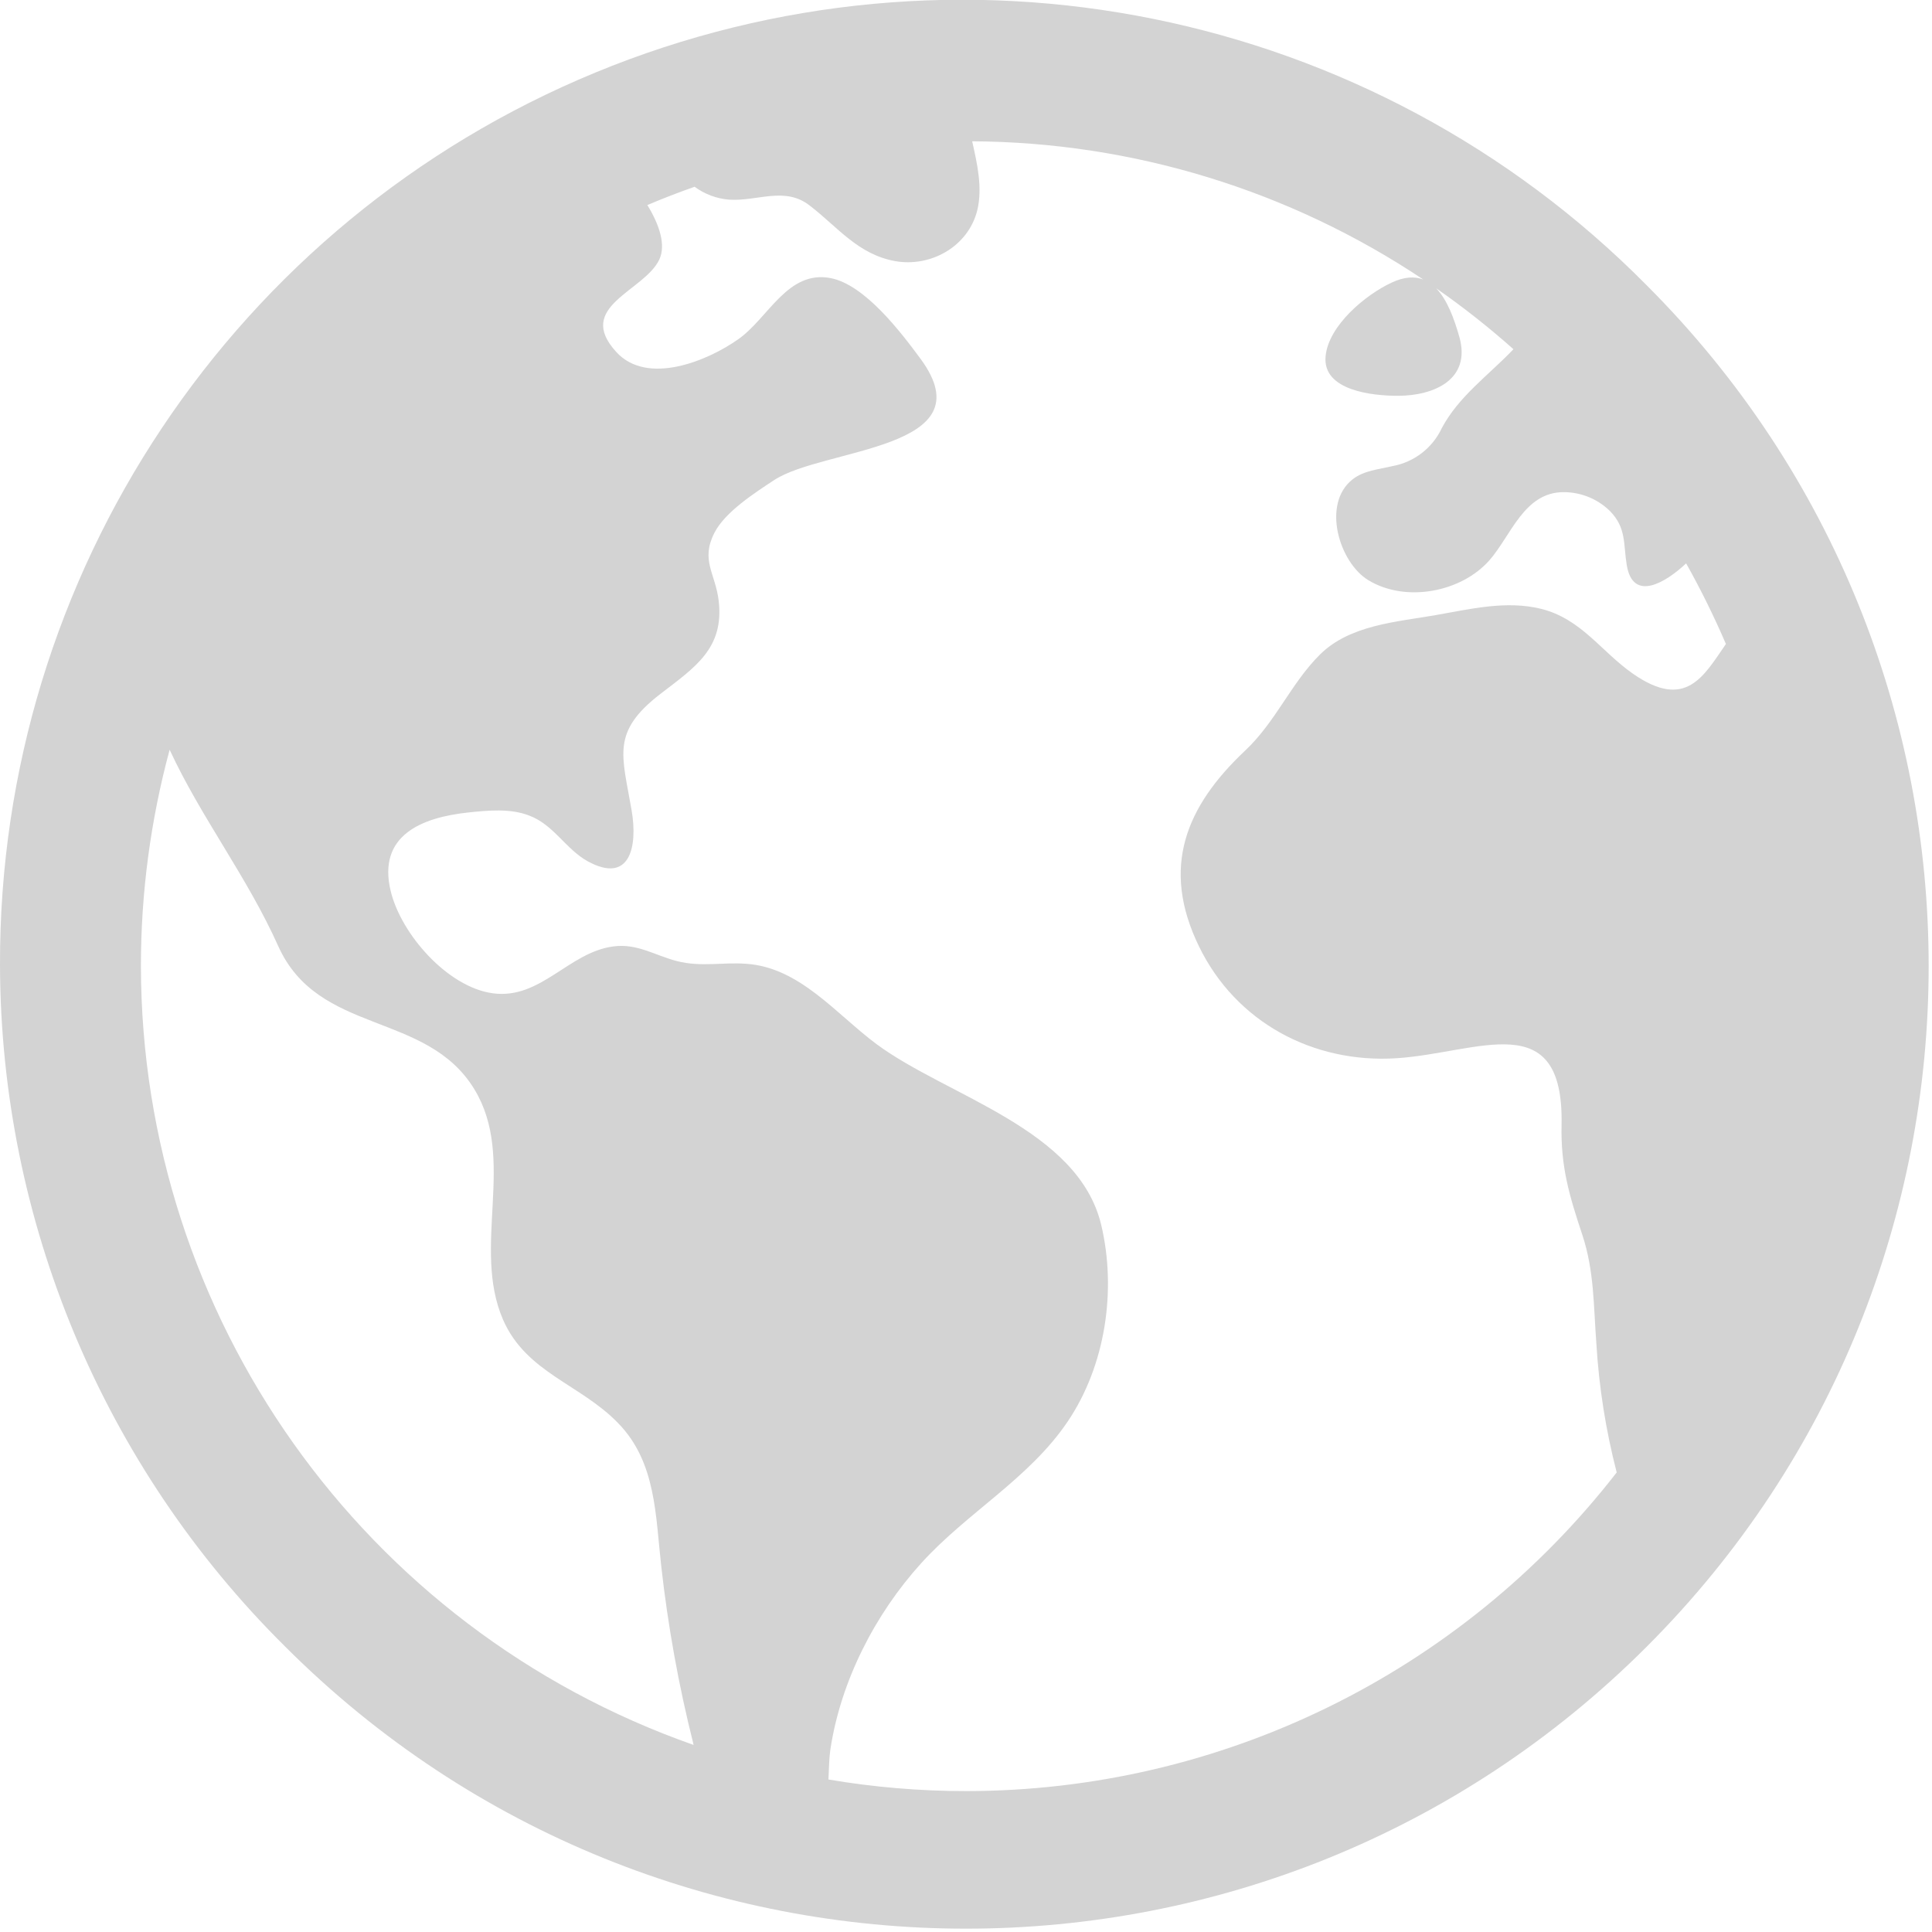
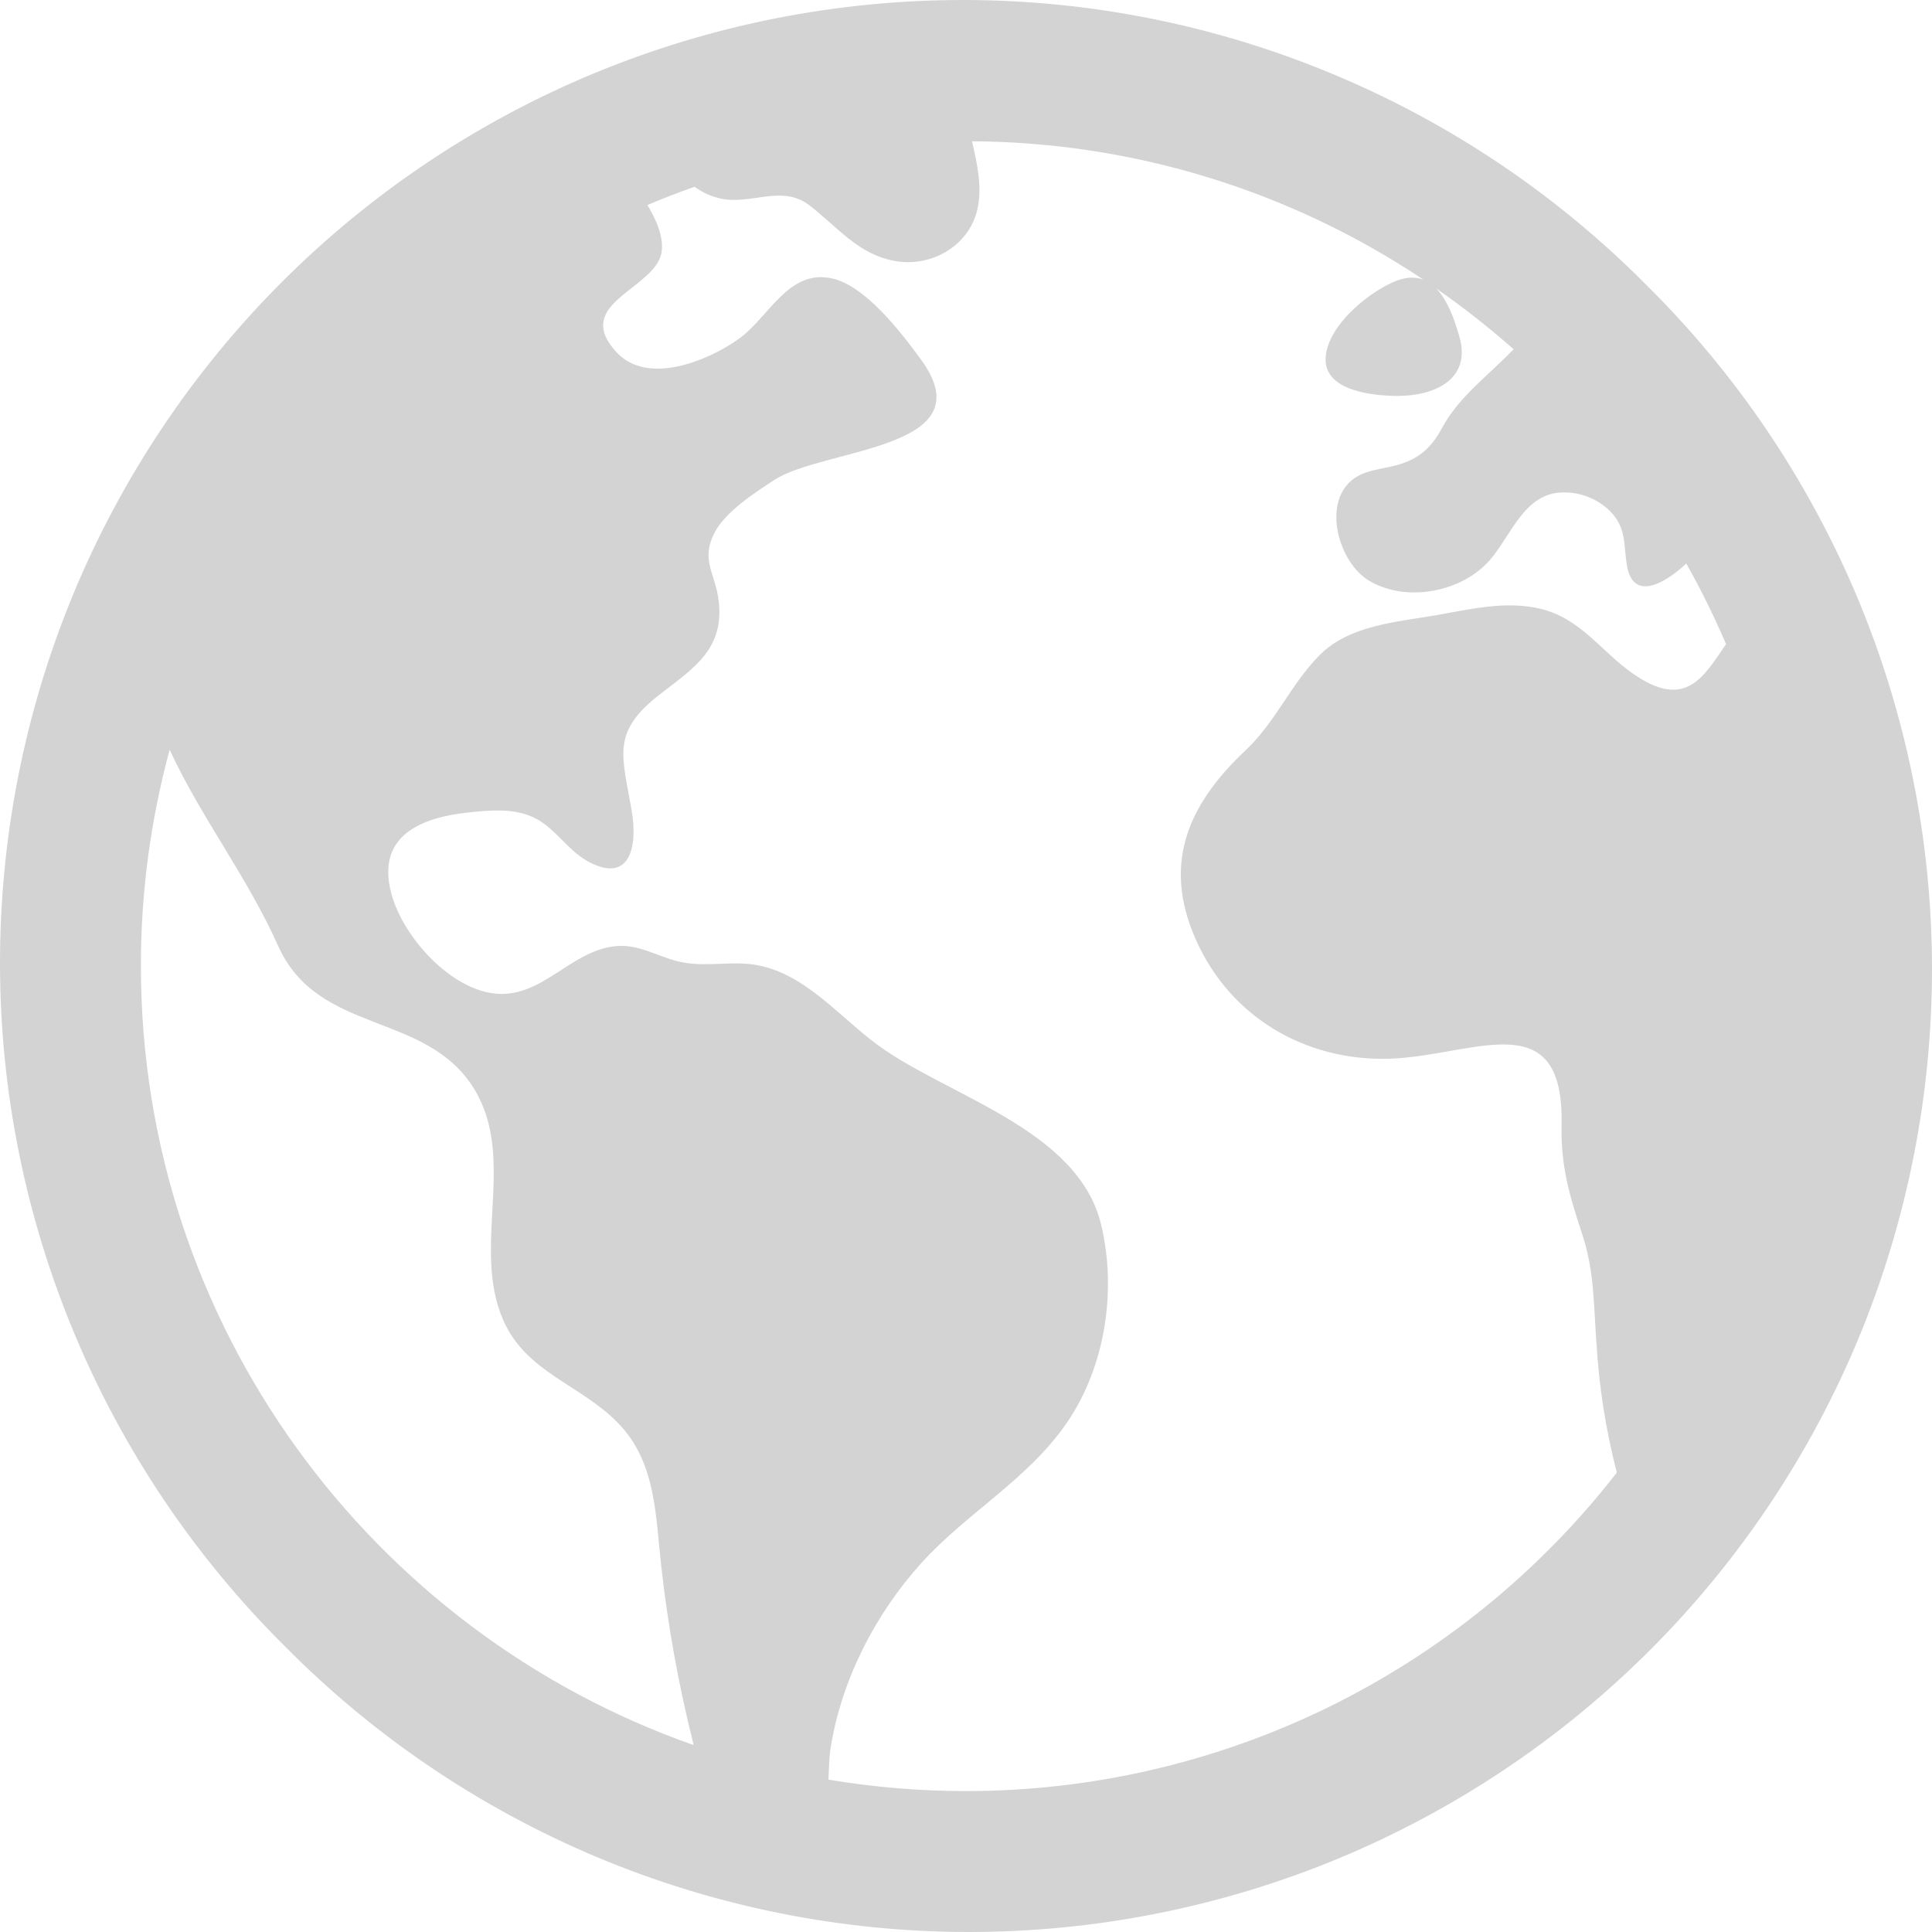
- <svg xmlns="http://www.w3.org/2000/svg" width="15" height="15" fill="none">
-   <path d="M12.785 2.215A7.473 7.473 0 000 7.492a7.474 7.474 0 002.215 5.293 7.474 7.474 0 1010.57-10.57zM1.094 7.5c0-.567.075-1.131.223-1.679.245.528.6.983.843 1.524.312.695 1.152.502 1.523 1.112.329.54-.023 1.224.223 1.79.18.411.601.5.892.801.297.303.291.718.336 1.113.052.464.135.925.249 1.377 0 .004 0 .007.003.01A6.42 6.42 0 011.094 7.5zM7.5 13.906c-.358 0-.715-.03-1.068-.09.004-.09.006-.174.015-.233.08-.53.346-1.05.705-1.446.354-.392.839-.657 1.138-1.101.293-.434.38-1.018.26-1.525-.178-.748-1.195-.998-1.744-1.404-.315-.234-.596-.595-1.01-.624-.19-.014-.35.027-.54-.021-.173-.045-.31-.139-.494-.114-.346.045-.564.414-.935.364-.352-.047-.714-.46-.794-.795-.103-.43.238-.57.603-.609.153-.016.324-.033.47.023.193.071.284.26.457.356.325.178.39-.107.341-.395-.074-.432-.161-.608.224-.905.267-.205.495-.353.452-.721-.025-.216-.143-.314-.033-.53.084-.163.314-.31.464-.409.386-.252 1.656-.233 1.137-.94-.152-.206-.433-.577-.7-.628-.334-.063-.482.31-.715.474-.24.17-.708.363-.948.1-.324-.353.214-.47.333-.716.055-.115 0-.275-.092-.425.12-.051.242-.098.367-.142a.52.52 0 00.267.1c.223.015.433-.106.628.047.216.166.372.377.66.43.277.05.57-.112.64-.396.041-.173 0-.356-.04-.534A6.367 6.367 0 0111.05 2.17c-.067-.025-.147-.022-.245.024-.203.094-.49.333-.513.571-.027.27.37.308.56.308.283 0 .57-.127.479-.455-.04-.142-.094-.29-.181-.38.21.146.41.304.6.473l-.008.009c-.193.2-.416.358-.547.602a.527.527 0 01-.385.297c-.104.025-.222.034-.309.103-.241.19-.104.647.125.784.29.174.718.092.937-.155.17-.194.27-.53.577-.53.135 0 .265.053.361.148.127.131.102.254.129.418.048.292.305.134.461-.013.114.203.217.412.309.626-.172.248-.31.518-.723.23-.248-.174-.4-.425-.712-.503-.272-.067-.55.002-.82.049-.304.053-.666.076-.898.307-.224.223-.342.521-.58.745-.461.434-.656.908-.358 1.52.287.59.888.91 1.535.868.637-.042 1.297-.411 1.28.514-.008.327.06.553.161.857.093.28.087.552.109.842.02.338.073.674.158 1.003A6.398 6.398 0 017.5 13.906z" fill="#D3D3D3" />
+ <svg xmlns="http://www.w3.org/2000/svg" width="15" height="15" viewBox="0 0 15 15" fill="none">
+   <path d="M12.785 2.215C12.092 1.516 11.268 0.96 10.36 0.58C9.451 0.199 8.477 0.002 7.492 2.26397e-05C6.508 -0.002 5.532 0.19 4.622 0.565C3.712 0.941 2.885 1.493 2.189 2.189C1.493 2.885 0.941 3.712 0.565 4.622C0.19 5.532 -0.002 6.508 2.26397e-05 7.492C0.002 8.477 0.199 9.451 0.58 10.36C0.96 11.268 1.516 12.092 2.215 12.785C2.908 13.485 3.732 14.04 4.64 14.421C5.549 14.801 6.523 14.998 7.508 15C8.492 15.002 9.468 14.81 10.378 14.435C11.288 14.059 12.115 13.507 12.811 12.811C13.507 12.115 14.059 11.288 14.435 10.378C14.81 9.468 15.002 8.492 15 7.508C14.998 6.523 14.801 5.549 14.421 4.64C14.04 3.732 13.485 2.908 12.785 2.215ZM1.094 7.5C1.093 6.933 1.169 6.369 1.317 5.821C1.562 6.349 1.918 6.804 2.16 7.345C2.472 8.04 3.312 7.847 3.683 8.457C4.012 8.997 3.66 9.681 3.906 10.247C4.085 10.658 4.507 10.748 4.798 11.048C5.095 11.351 5.089 11.766 5.134 12.161C5.186 12.625 5.269 13.085 5.383 13.538C5.383 13.542 5.383 13.545 5.386 13.549C2.889 12.672 1.094 10.292 1.094 7.5ZM7.5 13.906C7.142 13.906 6.785 13.876 6.432 13.817C6.436 13.726 6.438 13.642 6.447 13.583C6.528 13.053 6.793 12.534 7.152 12.137C7.506 11.745 7.991 11.48 8.29 11.036C8.583 10.602 8.67 10.018 8.55 9.511C8.372 8.763 7.355 8.513 6.806 8.107C6.491 7.873 6.21 7.512 5.796 7.483C5.605 7.469 5.445 7.51 5.256 7.462C5.083 7.417 4.947 7.323 4.762 7.348C4.416 7.393 4.198 7.762 3.827 7.712C3.475 7.665 3.113 7.253 3.033 6.917C2.93 6.486 3.271 6.347 3.636 6.308C3.789 6.292 3.96 6.275 4.106 6.331C4.299 6.402 4.39 6.591 4.563 6.687C4.888 6.865 4.954 6.58 4.904 6.292C4.83 5.86 4.743 5.684 5.128 5.387C5.395 5.182 5.623 5.034 5.58 4.666C5.555 4.45 5.437 4.352 5.547 4.137C5.631 3.973 5.861 3.825 6.011 3.727C6.397 3.475 7.667 3.494 7.148 2.788C6.996 2.581 6.715 2.21 6.448 2.159C6.114 2.096 5.966 2.469 5.733 2.633C5.493 2.803 5.025 2.996 4.785 2.733C4.461 2.38 4.999 2.264 5.118 2.017C5.173 1.902 5.118 1.742 5.026 1.592C5.146 1.541 5.268 1.494 5.393 1.45C5.471 1.508 5.563 1.543 5.66 1.551C5.883 1.565 6.093 1.444 6.288 1.597C6.504 1.763 6.66 1.974 6.947 2.026C7.225 2.077 7.519 1.915 7.587 1.631C7.629 1.458 7.587 1.275 7.547 1.097C8.795 1.104 10.014 1.478 11.051 2.171C10.984 2.146 10.904 2.149 10.806 2.195C10.603 2.289 10.316 2.528 10.293 2.766C10.266 3.036 10.663 3.074 10.852 3.074C11.136 3.074 11.423 2.947 11.332 2.619C11.292 2.477 11.238 2.329 11.151 2.24C11.36 2.385 11.561 2.543 11.752 2.712C11.748 2.715 11.745 2.717 11.742 2.721C11.55 2.921 11.327 3.079 11.196 3.323C11.103 3.494 10.998 3.576 10.811 3.62C10.707 3.645 10.589 3.654 10.502 3.723C10.261 3.913 10.398 4.37 10.627 4.507C10.916 4.681 11.345 4.599 11.564 4.352C11.734 4.158 11.835 3.822 12.141 3.823C12.276 3.822 12.406 3.875 12.502 3.97C12.629 4.101 12.604 4.224 12.631 4.388C12.679 4.68 12.936 4.522 13.092 4.375C13.207 4.578 13.309 4.787 13.401 5.001C13.229 5.249 13.092 5.519 12.678 5.23C12.43 5.057 12.277 4.806 11.966 4.728C11.694 4.661 11.415 4.73 11.147 4.777C10.842 4.83 10.48 4.853 10.248 5.084C10.024 5.307 9.906 5.605 9.667 5.829C9.207 6.263 9.012 6.737 9.31 7.35C9.597 7.939 10.198 8.259 10.845 8.217C11.482 8.175 12.143 7.806 12.124 8.731C12.117 9.058 12.186 9.284 12.286 9.588C12.379 9.869 12.373 10.14 12.395 10.43C12.415 10.768 12.468 11.104 12.553 11.433C11.955 12.203 11.188 12.826 10.313 13.255C9.437 13.683 8.475 13.906 7.5 13.906Z" fill="#D3D3D3" />
</svg>
